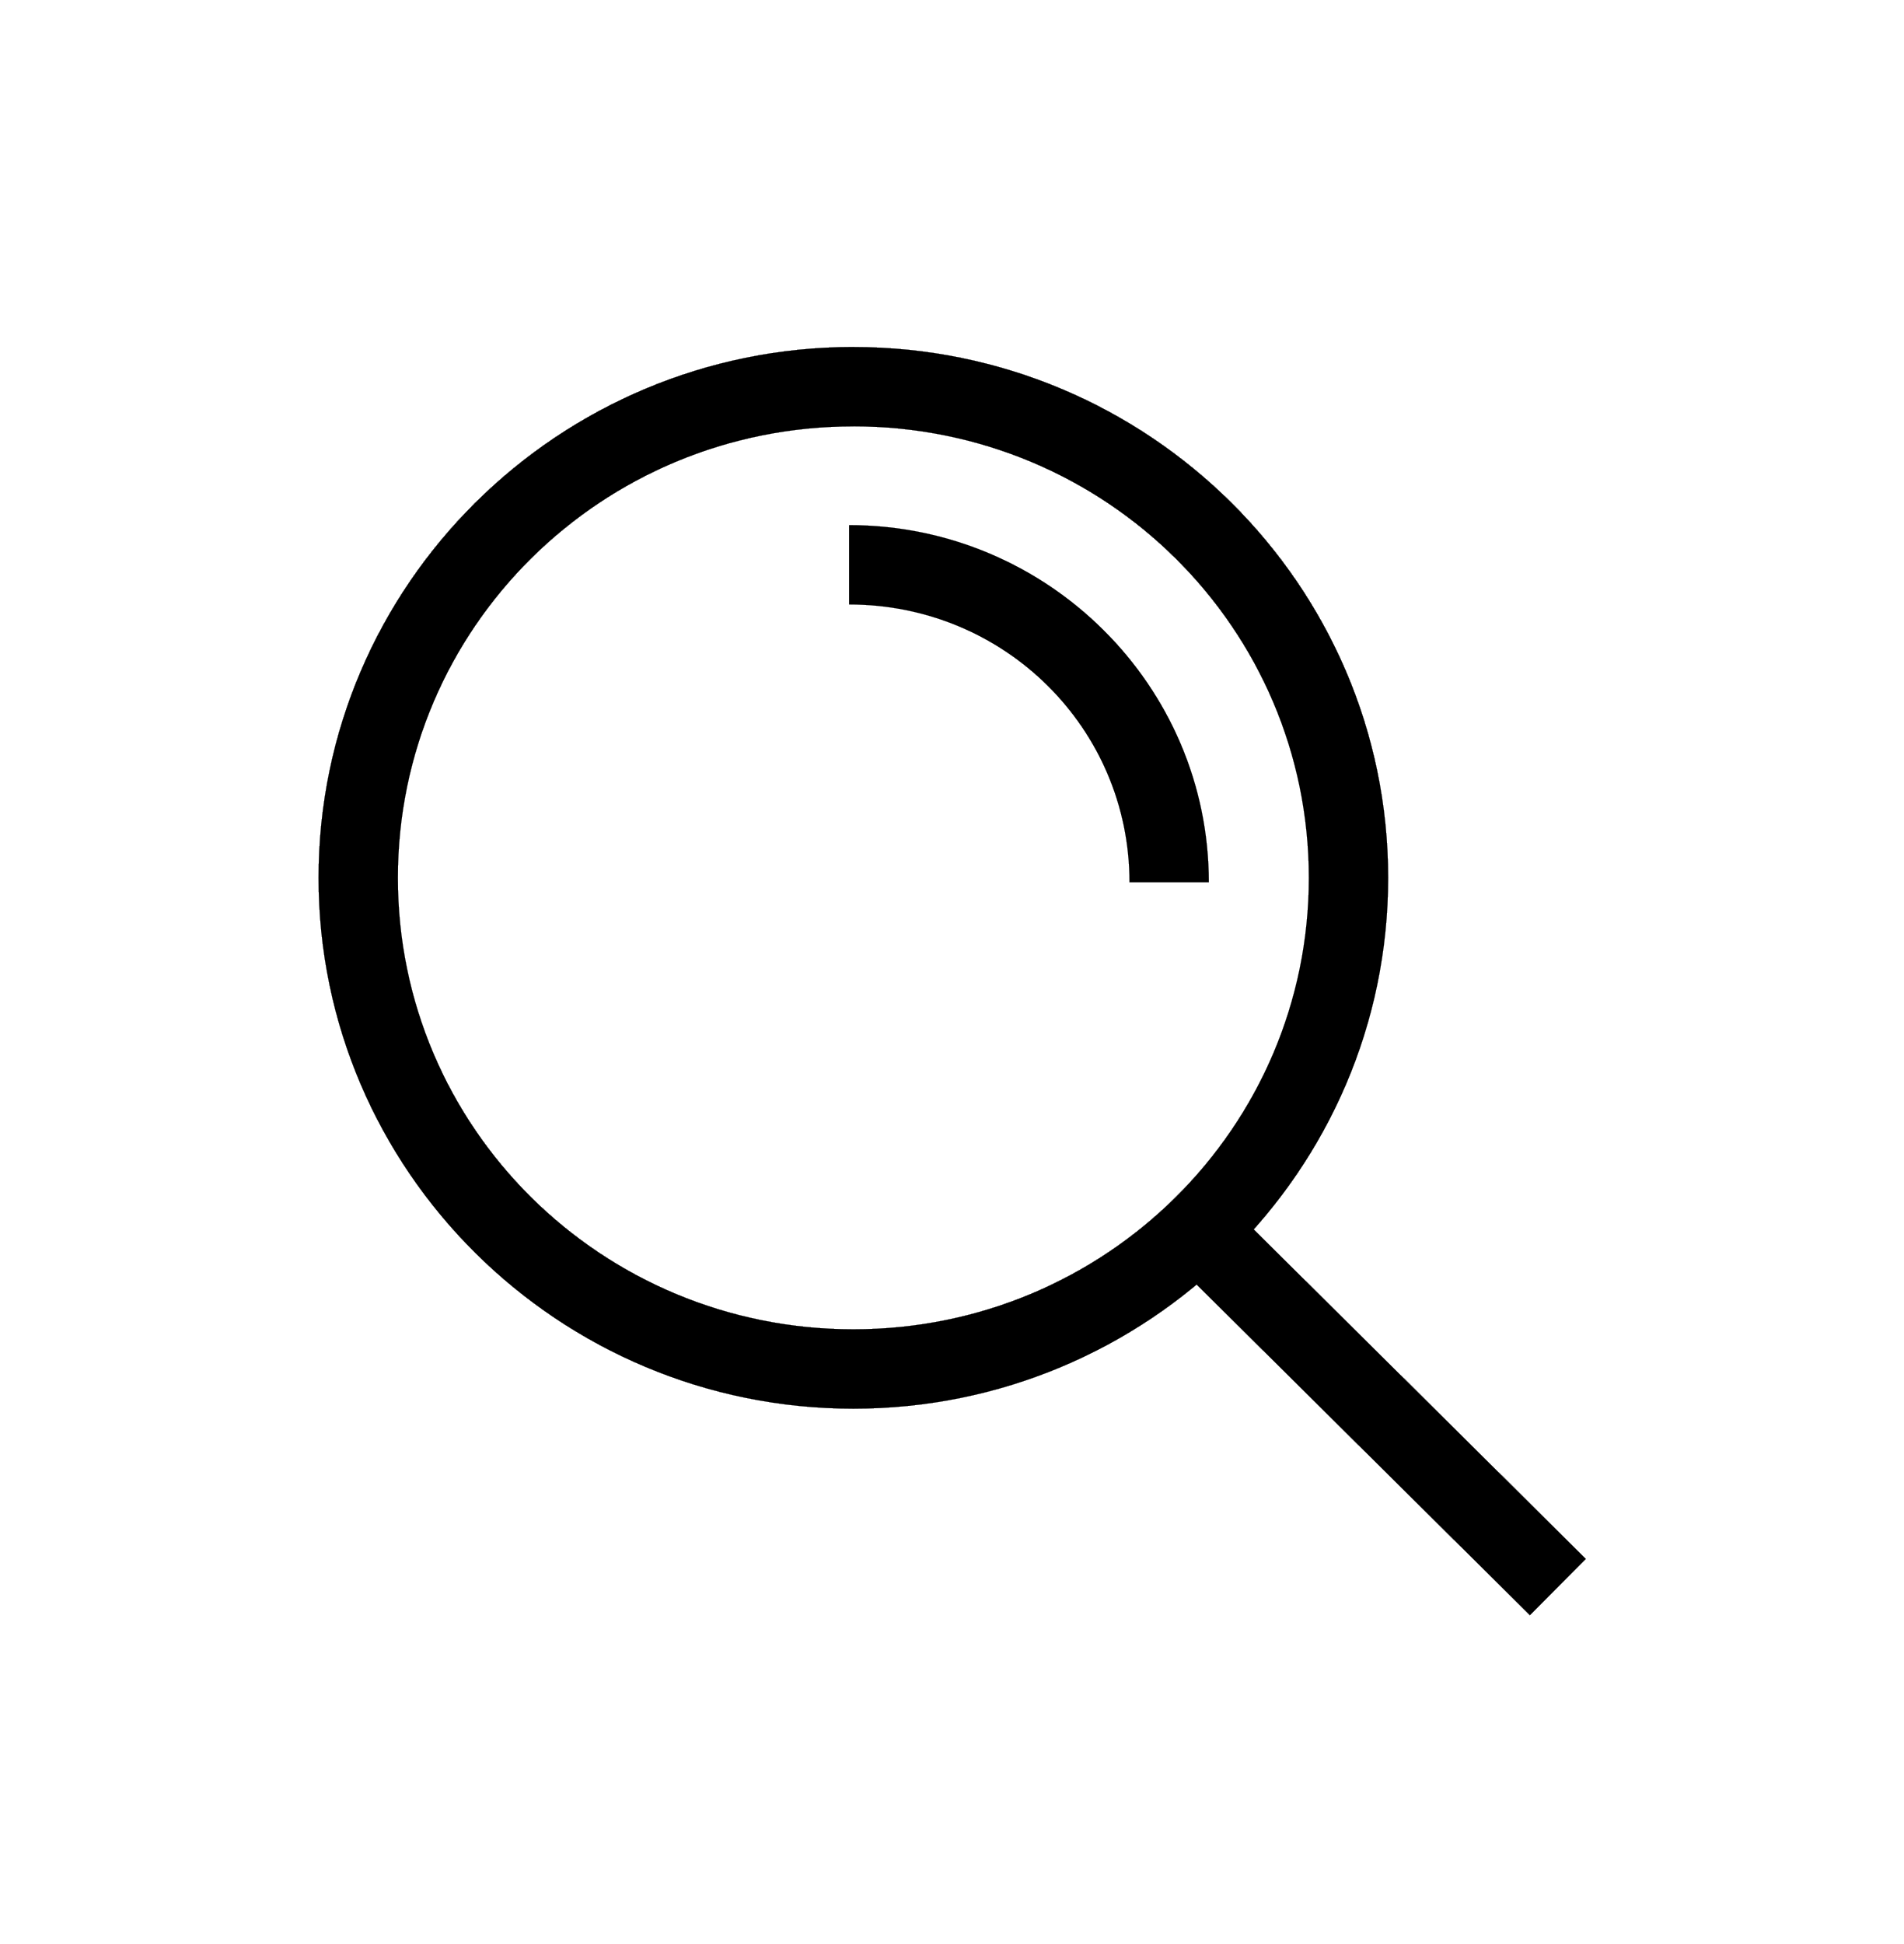
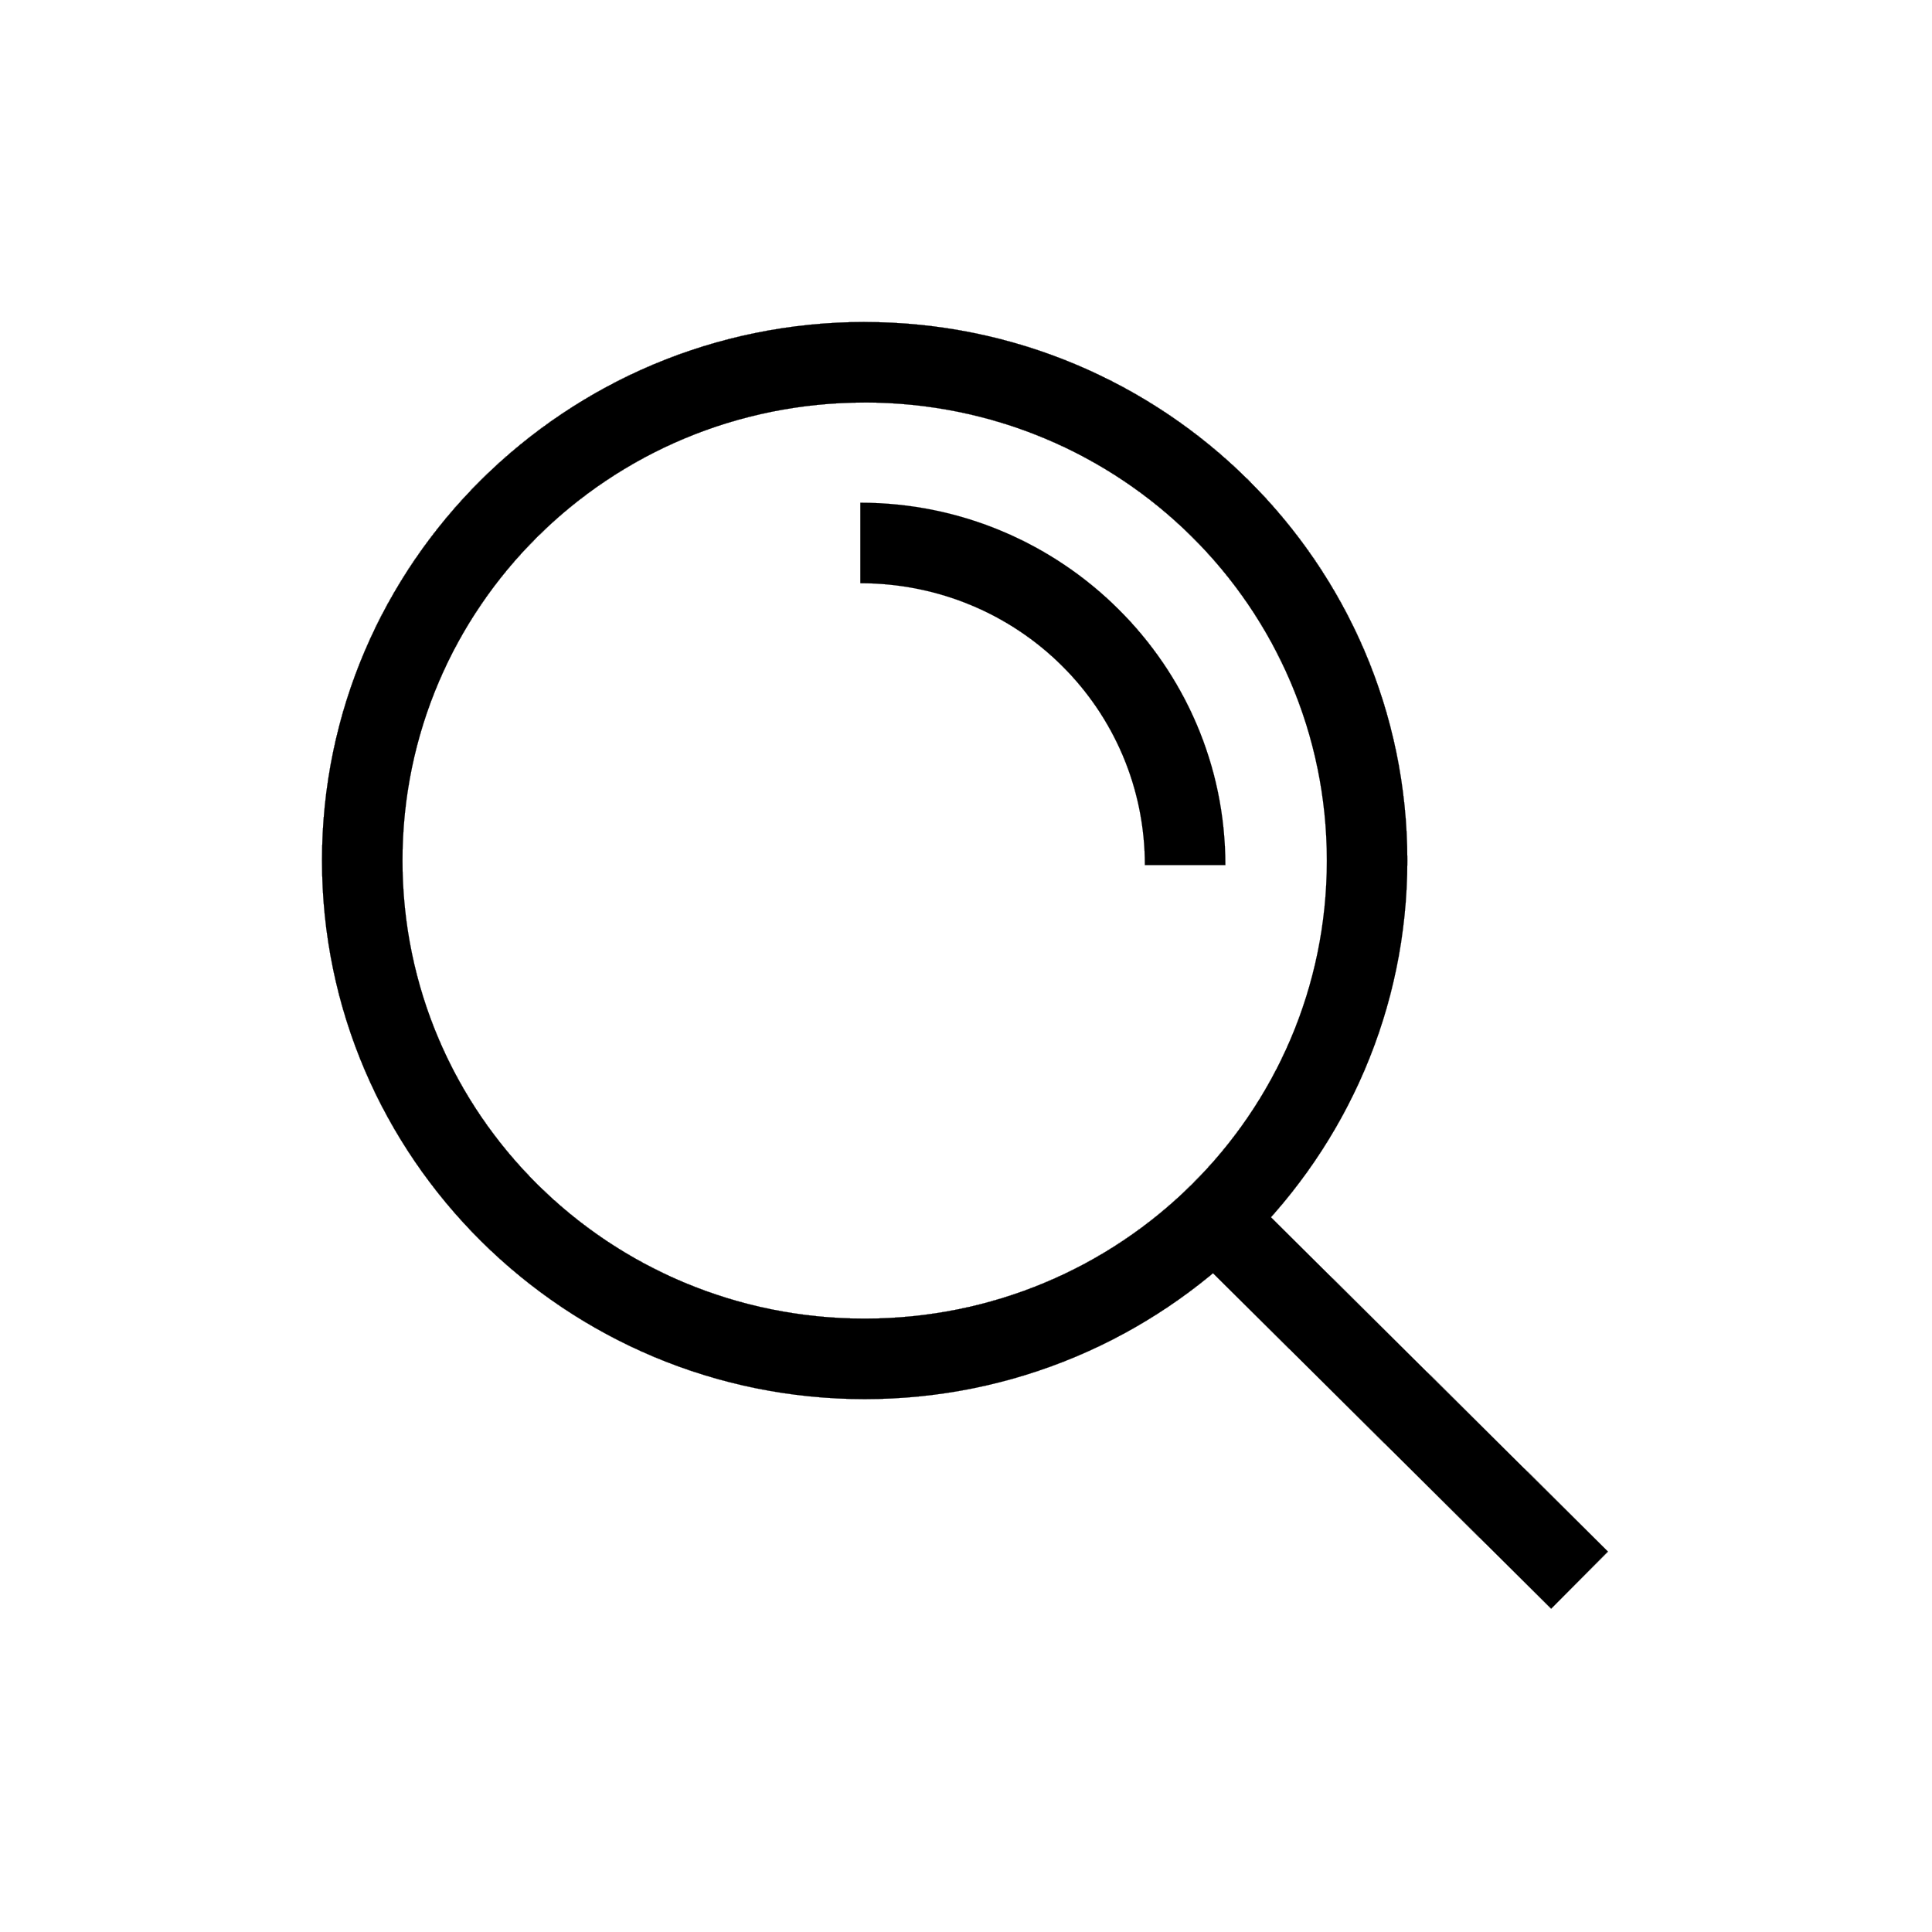
- <svg viewBox="0 0 48 49">
+ <svg xmlns="http://www.w3.org/2000/svg" viewBox="0 0 48 48">
  <g filter="url(#a)">
-     <path class="icon-color-primary" d="M21.406 13.236v2c3.922 0 7.069 3.126 7.069 7.002h2c0-4.965-4.076-9.002-9.069-9.002Z" />
-     <path class="icon-color-primary" d="M21.514 8.746c-7.43 0-13.483 5.998-13.483 13.381 0 7.382 6.053 13.38 13.483 13.38 7.43 0 13.482-5.998 13.482-13.38 0-7.382-6.053-13.38-13.482-13.38Zm0 2c6.357 0 11.482 5.088 11.482 11.381s-5.125 11.38-11.482 11.38c-6.358 0-11.483-5.087-11.483-11.38 0-6.293 5.125-11.38 11.483-11.38Z" />
-     <path class="icon-color-primary" d="m30.908 30.295-1.41 1.42 9.072 8.998 1.408-1.42-9.07-8.998Z" />
+     <path d="M21.375 12.49v2c3.922 0 7.069 3.126 7.069 7.002h2c0-4.965-4.076-9.002-9.069-9.002Z" class="icon-color-primary" />
+     <path d="M21.483 8C14.053 8 8 13.998 8 21.381c0 7.382 6.053 13.38 13.483 13.38 7.43 0 13.482-5.998 13.482-13.38 0-7.382-6.053-13.38-13.482-13.38V8Zm0 2c6.357 0 11.482 5.088 11.482 11.381s-5.125 11.38-11.482 11.38C15.125 32.761 10 27.674 10 21.381c0-6.293 5.125-11.38 11.483-11.38V10Z" class="icon-color-primary" />
+     <path d="m30.877 29.549-1.41 1.42 9.072 8.998 1.408-1.42-9.07-8.998Z" class="icon-color-primary" />
  </g>
  <defs>
-     <filter id="a" width="31.947" height="35.967" x="8.031" y="8.746" color-interpolation-filters="sRGB" filterUnits="userSpaceOnUse">
+     <filter id="a" x="8" y="8" width="31.947" height="35.967" filterUnits="userSpaceOnUse" color-interpolation-filters="sRGB">
      <feFlood flood-opacity="0" result="BackgroundImageFix" />
      <feBlend in="SourceGraphic" in2="BackgroundImageFix" result="shape" />
-       <feColorMatrix in="SourceAlpha" result="hardAlpha" values="0 0 0 0 0 0 0 0 0 0 0 0 0 0 0 0 0 0 127 0" />
+       <feColorMatrix in="SourceAlpha" values="0 0 0 0 0 0 0 0 0 0 0 0 0 0 0 0 0 0 127 0" result="hardAlpha" />
      <feOffset dy="4" />
      <feGaussianBlur stdDeviation="2" />
-       <feComposite in2="hardAlpha" k2="-1" k3="1" operator="arithmetic" />
+       <feComposite in2="hardAlpha" operator="arithmetic" k2="-1" k3="1" />
      <feColorMatrix values="0 0 0 0 0 0 0 0 0 0 0 0 0 0 0 0 0 0 0.25 0" />
-       <feBlend in2="shape" result="effect1_innerShadow_1099_6789" />
+       <feBlend in2="shape" result="effect1_innerShadow_6_35" />
    </filter>
  </defs>
</svg>
